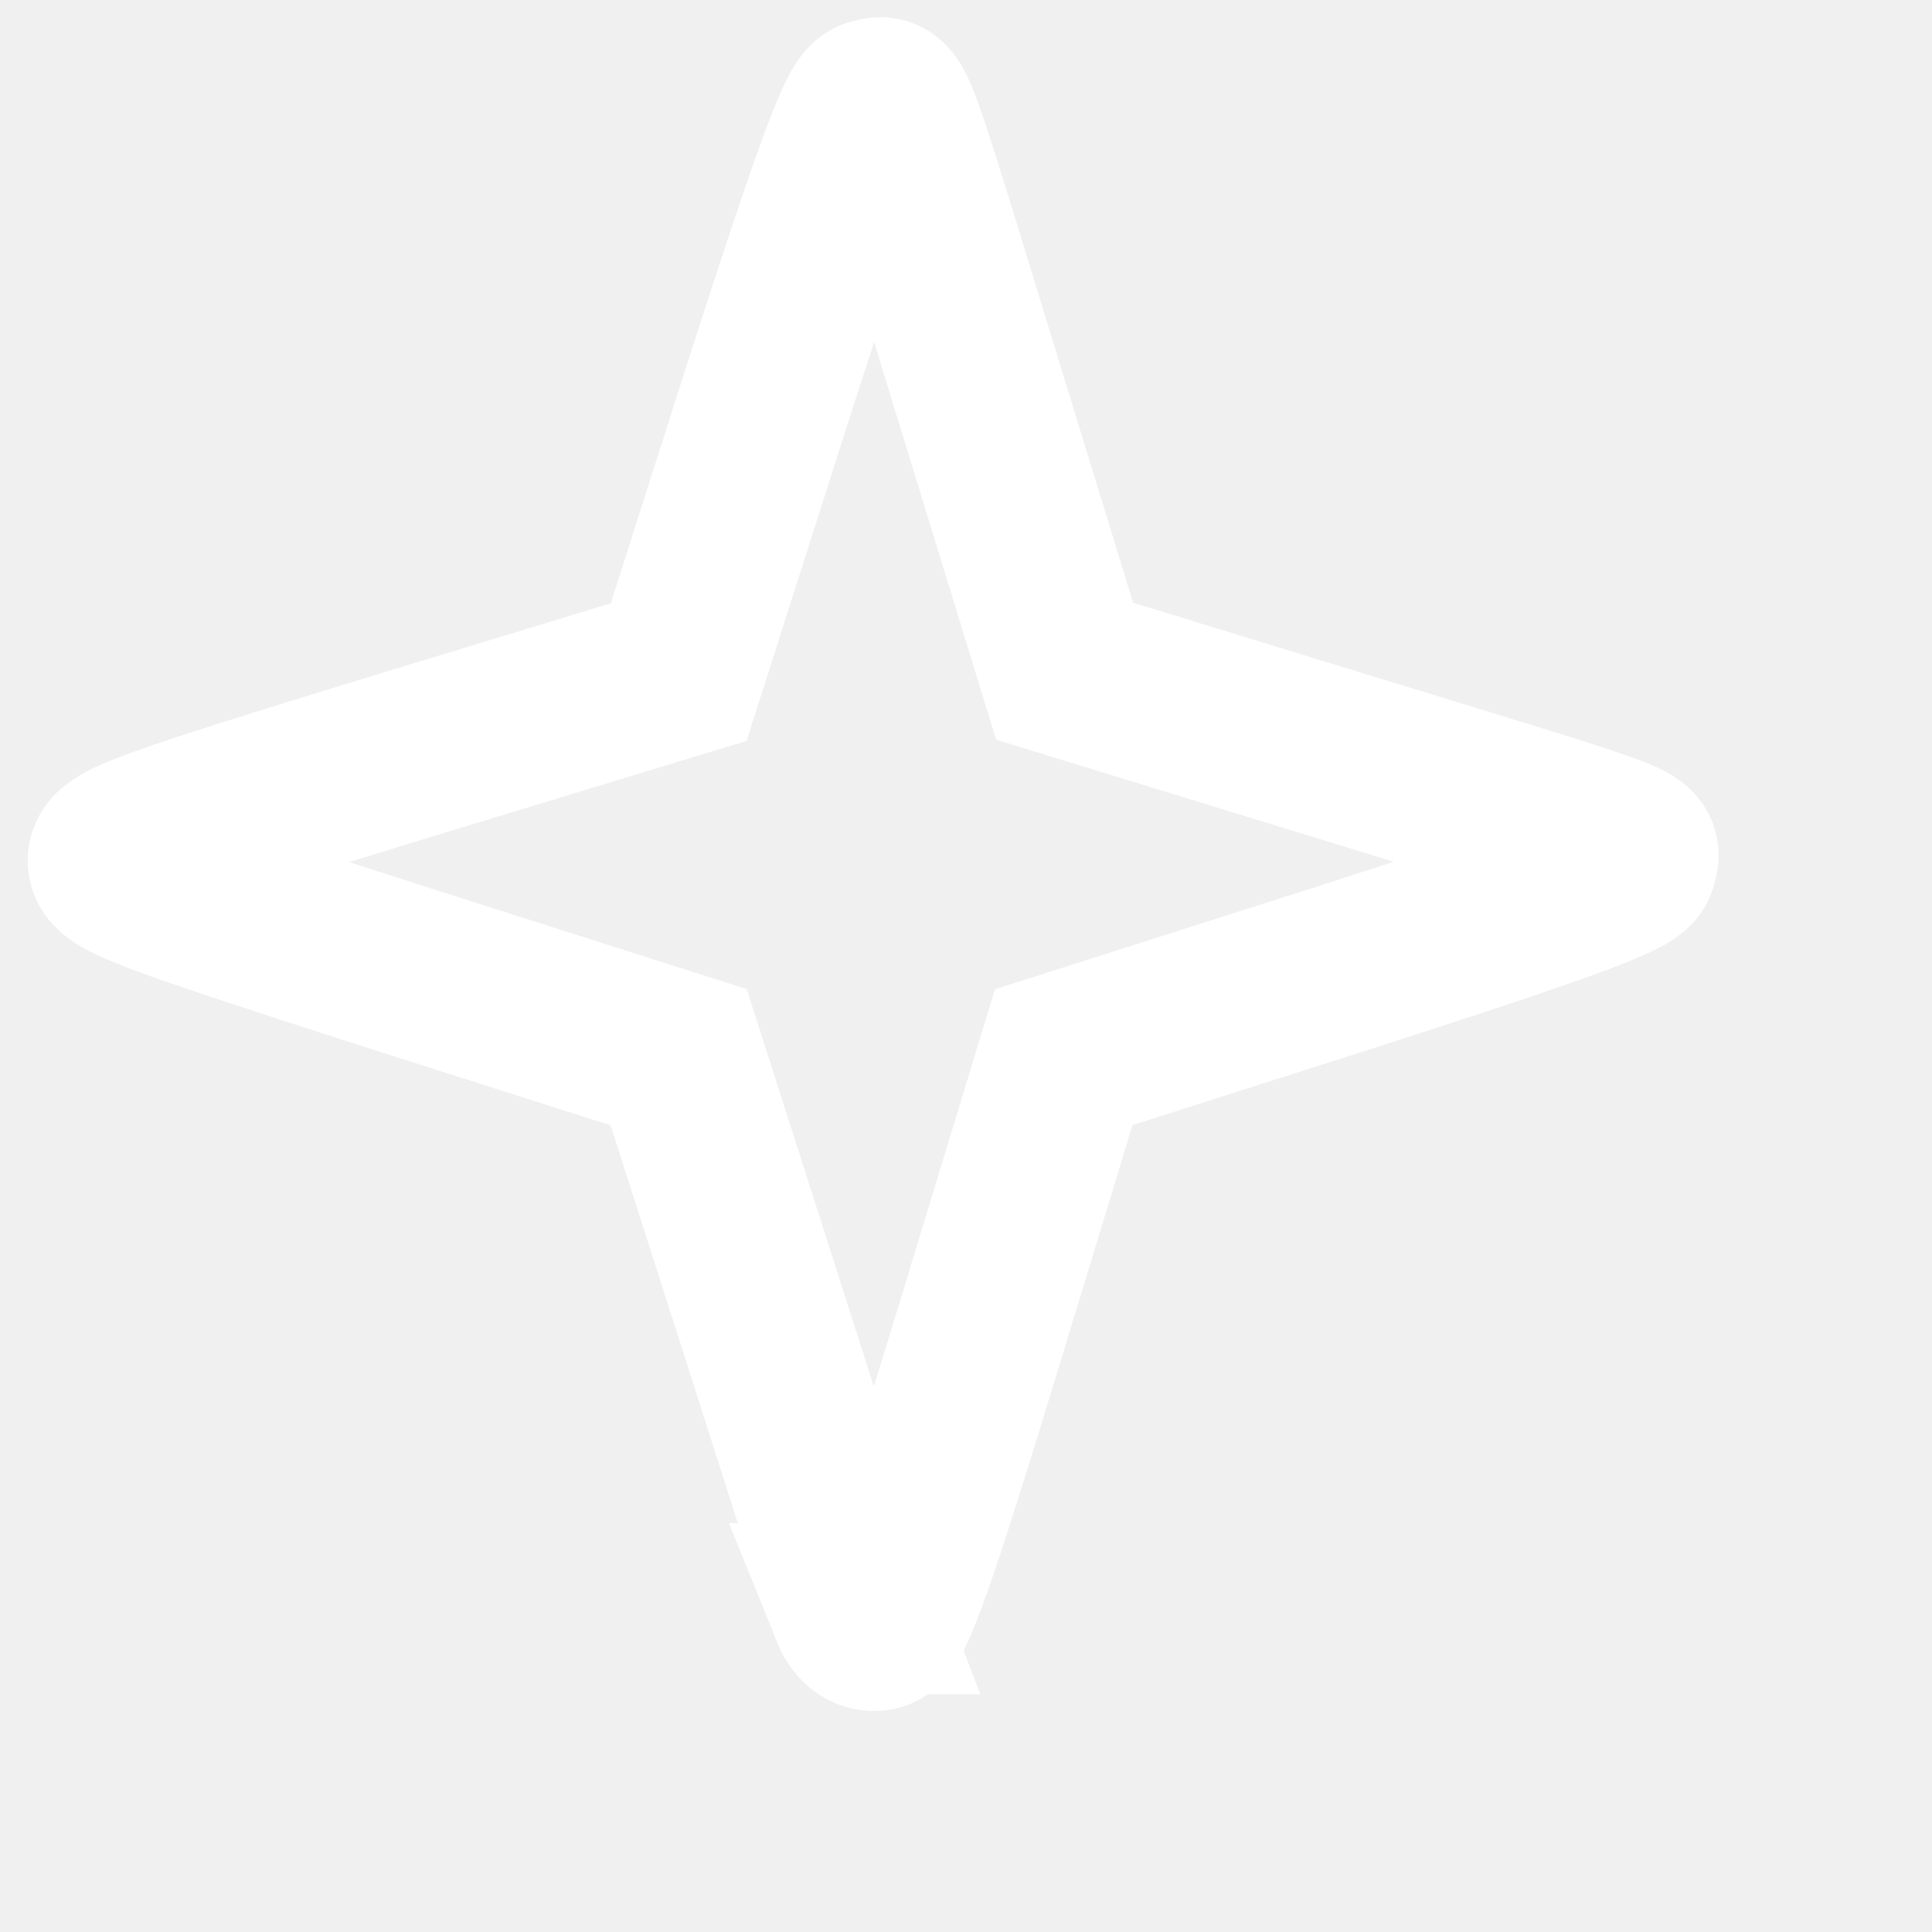
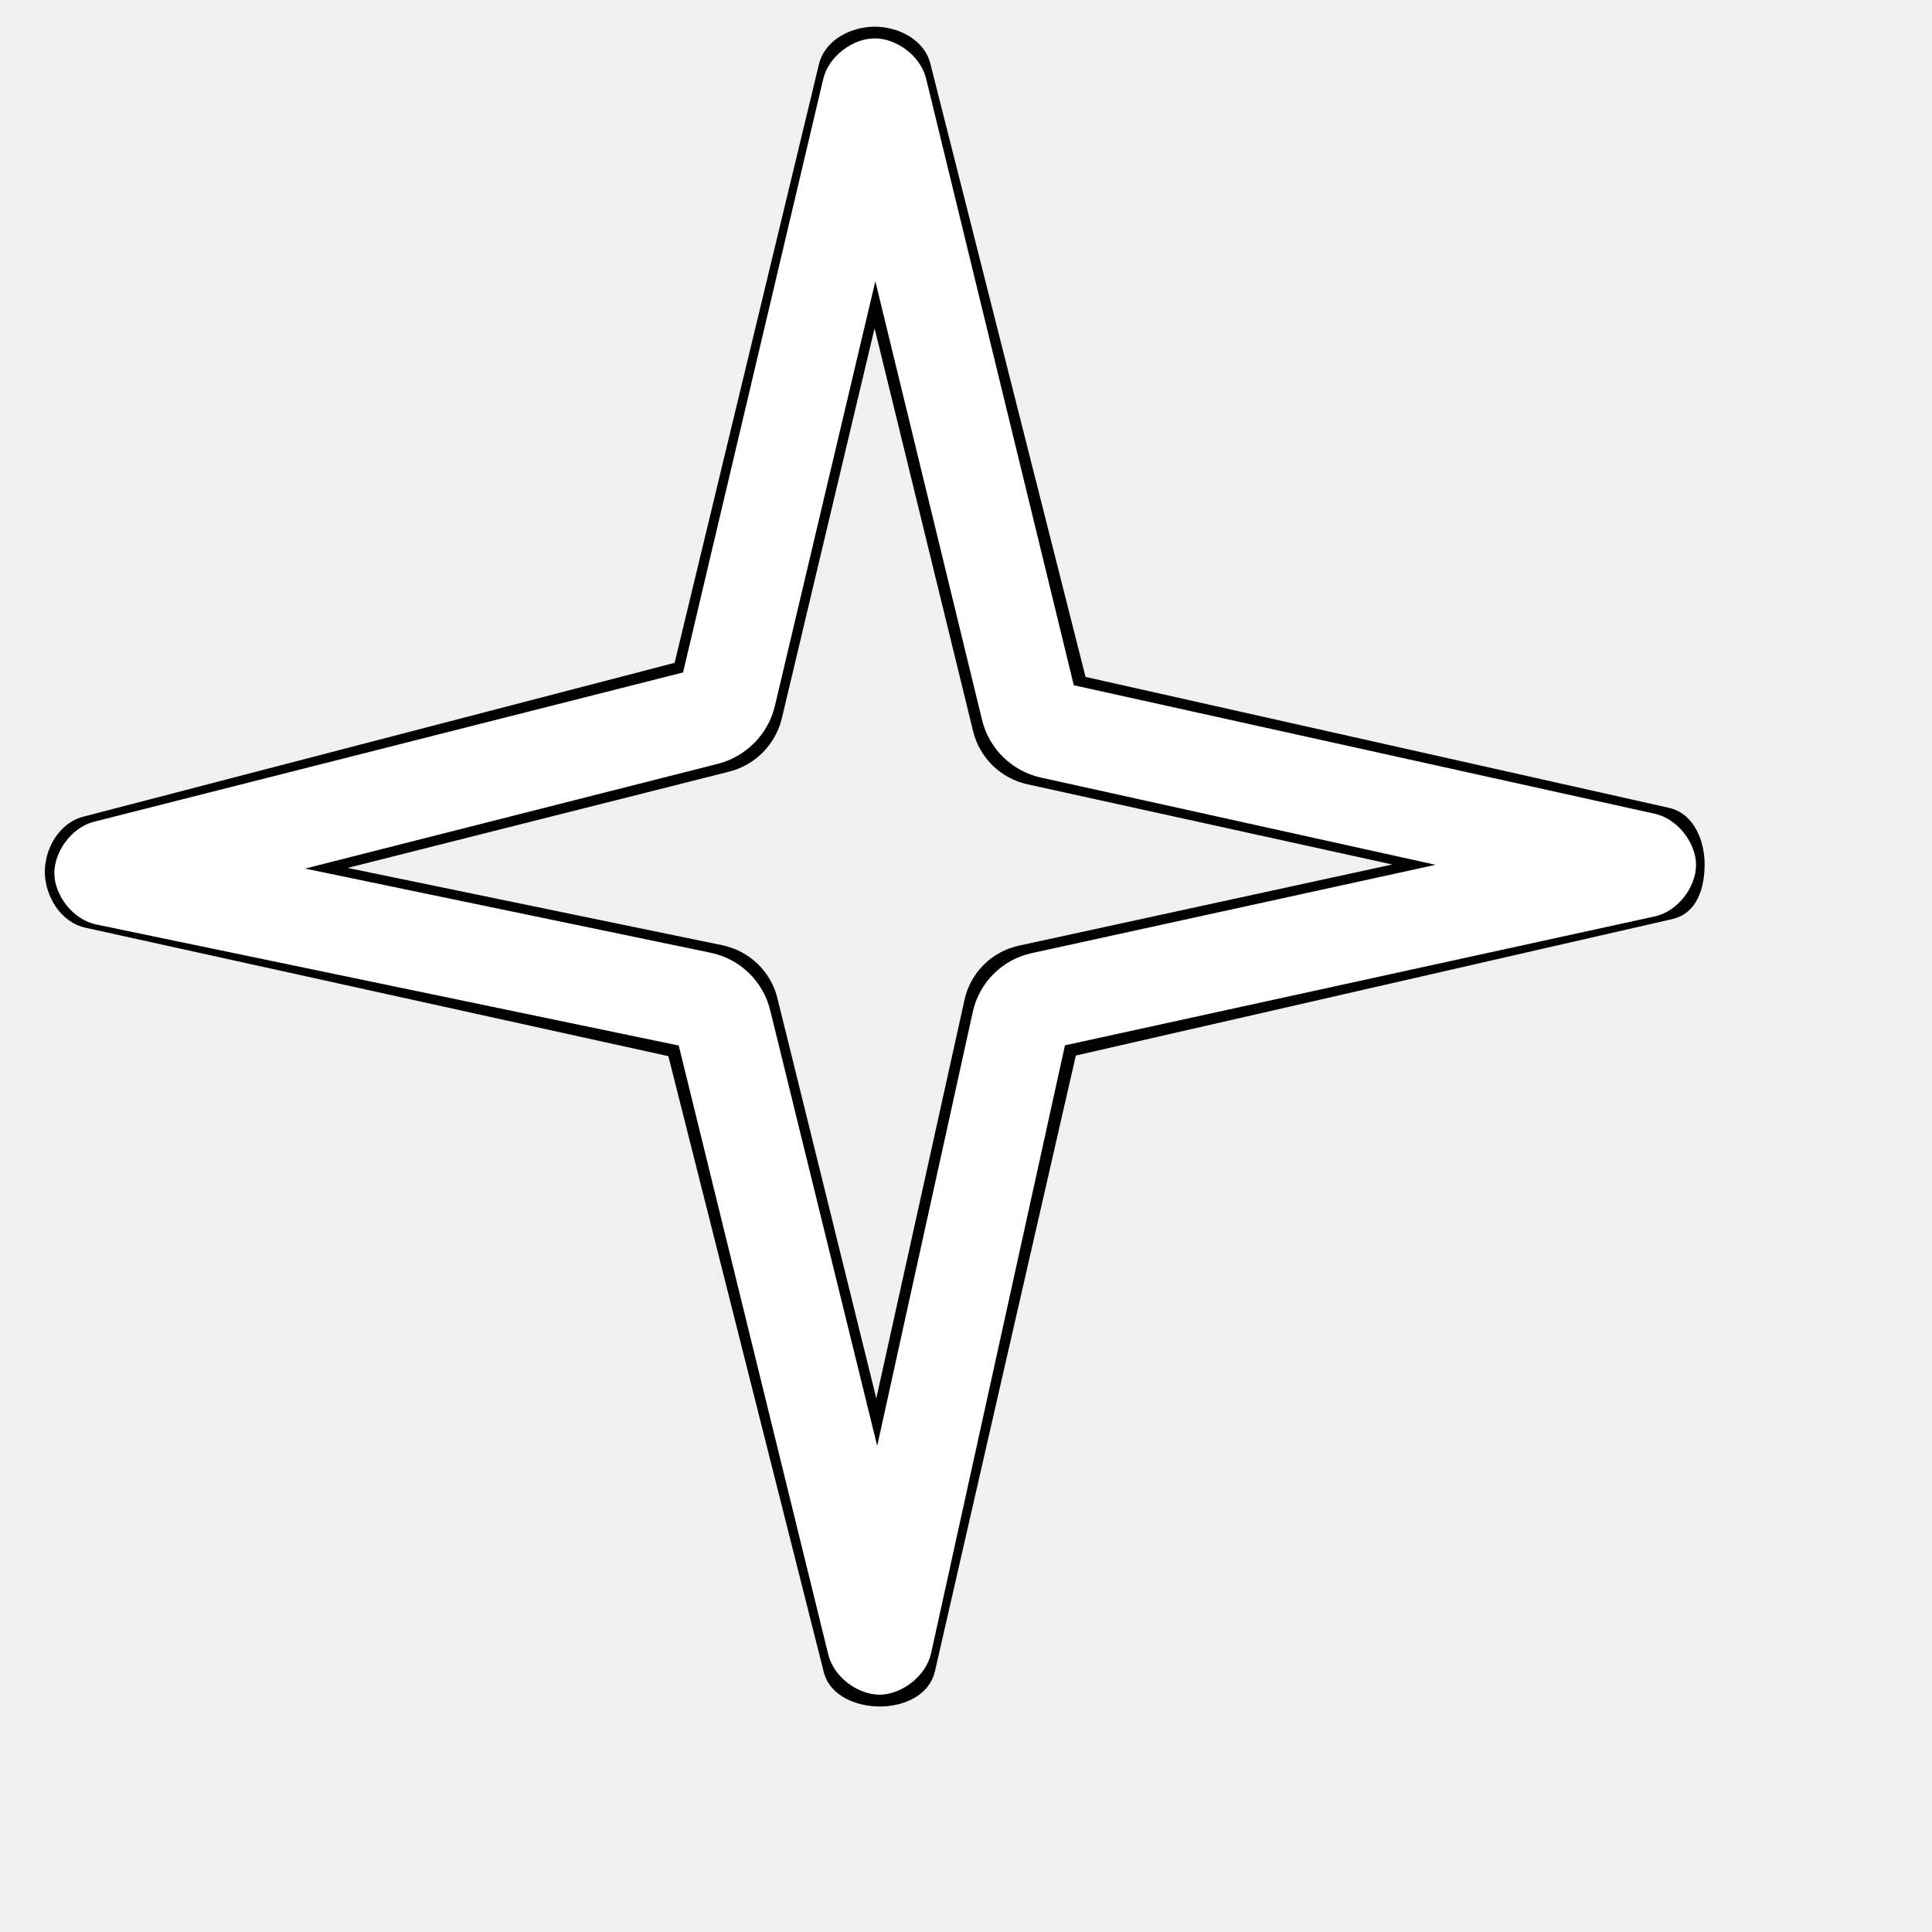
<svg xmlns="http://www.w3.org/2000/svg" width="128" height="128" viewBox="0 0 33.867 33.867" version="1.1" id="svg8">
-   <defs id="defs2" />
-   <g id="layer1" transform="translate(15,15) scale(1.2)">
-     <path d="M 0 11 c -0.06 -0.156 -0.658 -2.023 -1.341 -4.166 l -1.245 -3.89 l -4.13 -1.317 c -3.579 -1.149 -4.13 -1.353 -4.13 -1.556 c 0 -0.203 0.539 -0.395 4.13 -1.496 l 4.13 -1.257 l 1.317 -4.13 c 1.017 -3.16 1.377 -4.142 1.532 -4.166 c 0.251 -0.048 0.144 -0.347 1.58 4.345 l 1.209 3.938 l 3.938 1.209 c 4.692 1.436 4.393 1.329 4.345 1.58 c -0.024 0.156 -1.006 0.515 -4.166 1.532 l -4.13 1.317 l -1.257 4.13 c -0.982 3.22 -1.305 4.13 -1.472 4.166 c -0.132 0.024 -0.239 -0.06 -0.311 -0.239 z" fill="none" stroke="white" stroke-width="2.5" />
+   <defs id="defs2">
+     </defs>
+   <g id="layer2">
+     <path style="color:#000000;display:inline;fill:#000000;stroke-width:1.299;stroke-linecap:round;-inkscape-stroke:none" d="m 15.33,0.468 c -0.405,0.001 -0.869,0.225 -0.974,0.657 L 11.826,11.619 1.468,14.314 c -0.444,0.112 -0.691,0.584 -0.682,0.989 0.009,0.405 0.275,0.869 0.723,0.962 l 10.207,2.249 2.724,10.796 c 0.109,0.432 0.596,0.609 1.001,0.604 0.405,-0.005 0.852,-0.192 0.95,-0.626 L 18.859,18.503 29.306,16.113 c 0.448,-0.098 0.575,-0.555 0.575,-0.962 4.79e-4,-0.406 -0.182,-0.892 -0.629,-0.991 L 19.029,11.866 16.309,1.117 C 16.201,0.686 15.734,0.466 15.33,0.468 Z m 0.001,5.286 1.728,7.068 c 0.113,0.462 0.484,0.823 0.951,0.926 l 6.395,1.406 -6.545,1.423 c -0.473,0.103 -0.847,0.473 -0.951,0.943 l -1.548,6.993 -1.735,-7.021 c -0.115,-0.464 -0.491,-0.824 -0.962,-0.922 L 6.094,15.214 12.78,13.527 c 0.458,-0.115 0.816,-0.478 0.925,-0.935 z" id="path1115-9-5" />
+   </g>
+   <g id="layer1" transform="matrix(1.2,0,0,1.2,15,15)" style="display:inline">
+     <path style="color:#000000;fill:#ffffff;stroke-linecap:round;-inkscape-stroke:none;fill-opacity:1" d="m 0.275,-11.939 c -0.312,9.98e-4 -0.669,0.253 -0.75,0.596 l -2.047,8.666 -8.602,2.18 c -0.342,0.087 -0.589,0.452 -0.582,0.764 0.007,0.312 0.268,0.667 0.613,0.738 l 8.508,1.768 2.184,8.895 c 0.084,0.342 0.446,0.592 0.758,0.588 C 0.669,12.25 1.026,11.992 1.102,11.648 L 3.057,2.77 11.672,0.887 c 0.345,-0.075 0.603,-0.437 0.604,-0.75 3.65e-4,-0.313 -0.259,-0.674 -0.604,-0.75 L 3.186,-2.49 1.029,-11.35 c -0.083,-0.342 -0.442,-0.591 -0.754,-0.59 z m 0.012,3.547 1.559,6.41 c 0.102,0.419 0.436,0.747 0.857,0.84 L 8.471,0.133 2.568,1.424 C 2.142,1.517 1.805,1.853 1.711,2.279 L 0.314,8.621 -1.25,2.254 C -1.353,1.833 -1.693,1.506 -2.117,1.418 L -8.043,0.188 -2.014,-1.342 c 0.413,-0.105 0.736,-0.433 0.834,-0.848 z" id="path1115-9" />
  </g>
</svg>
